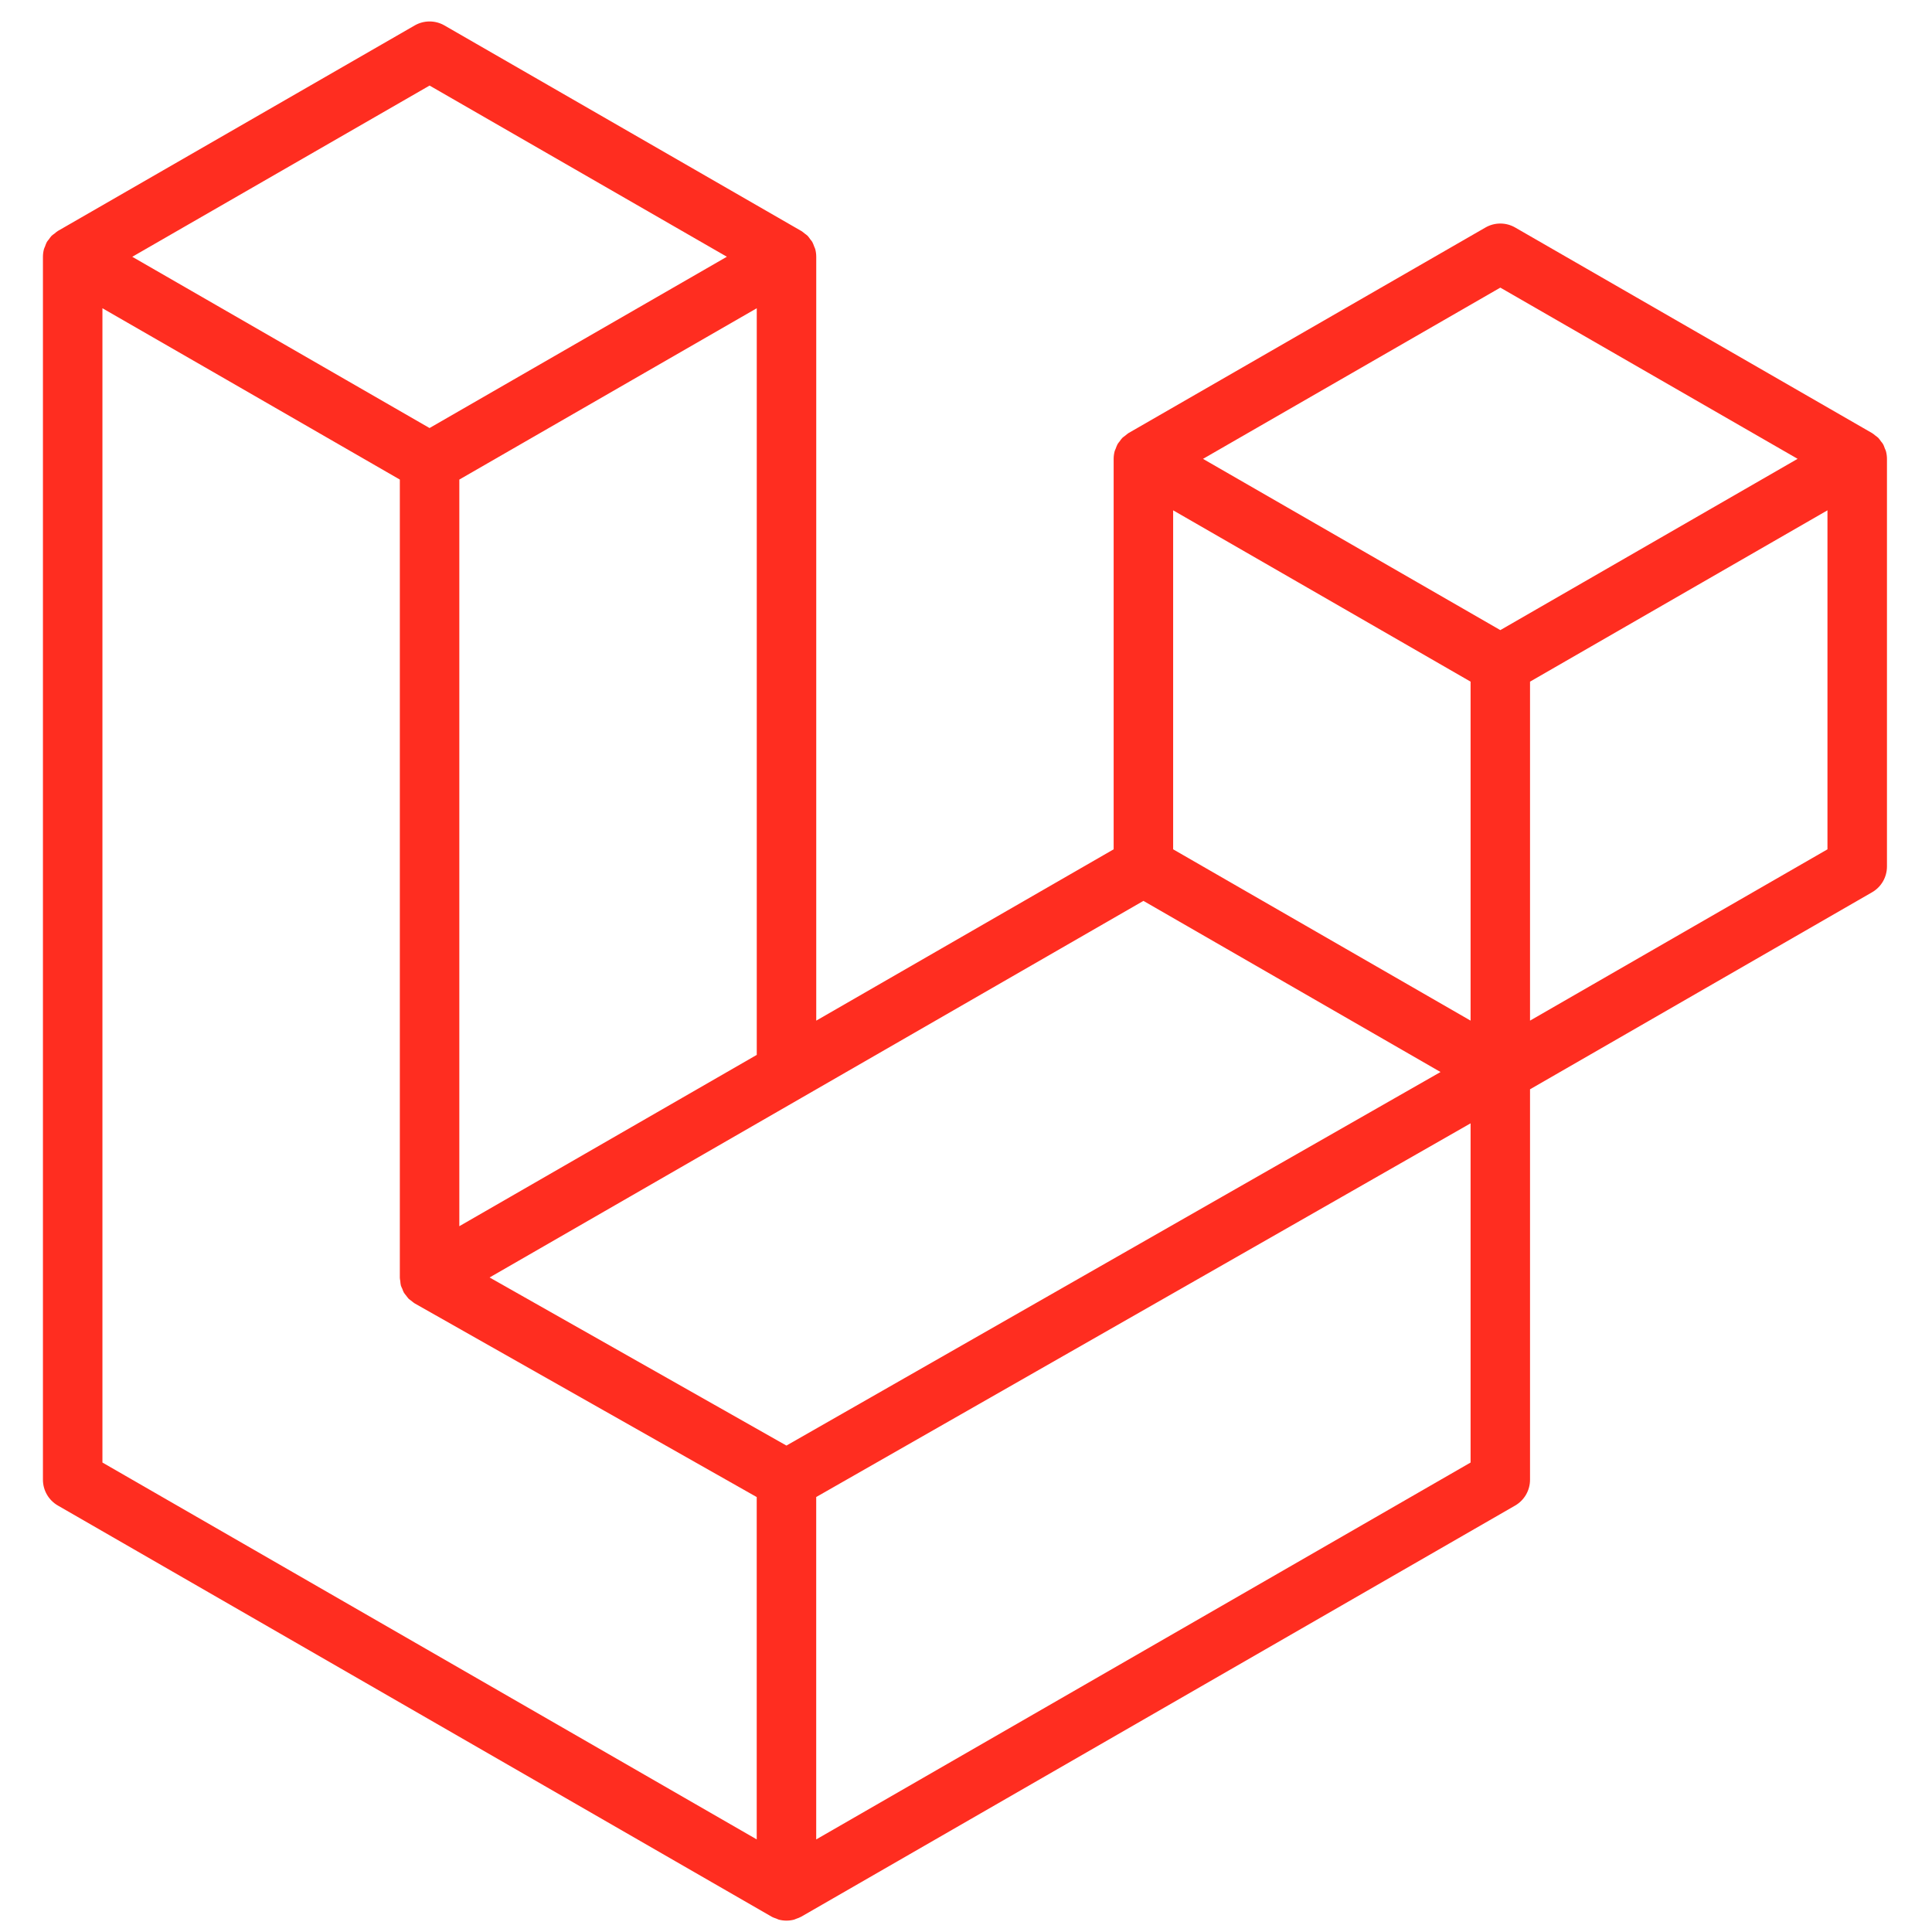
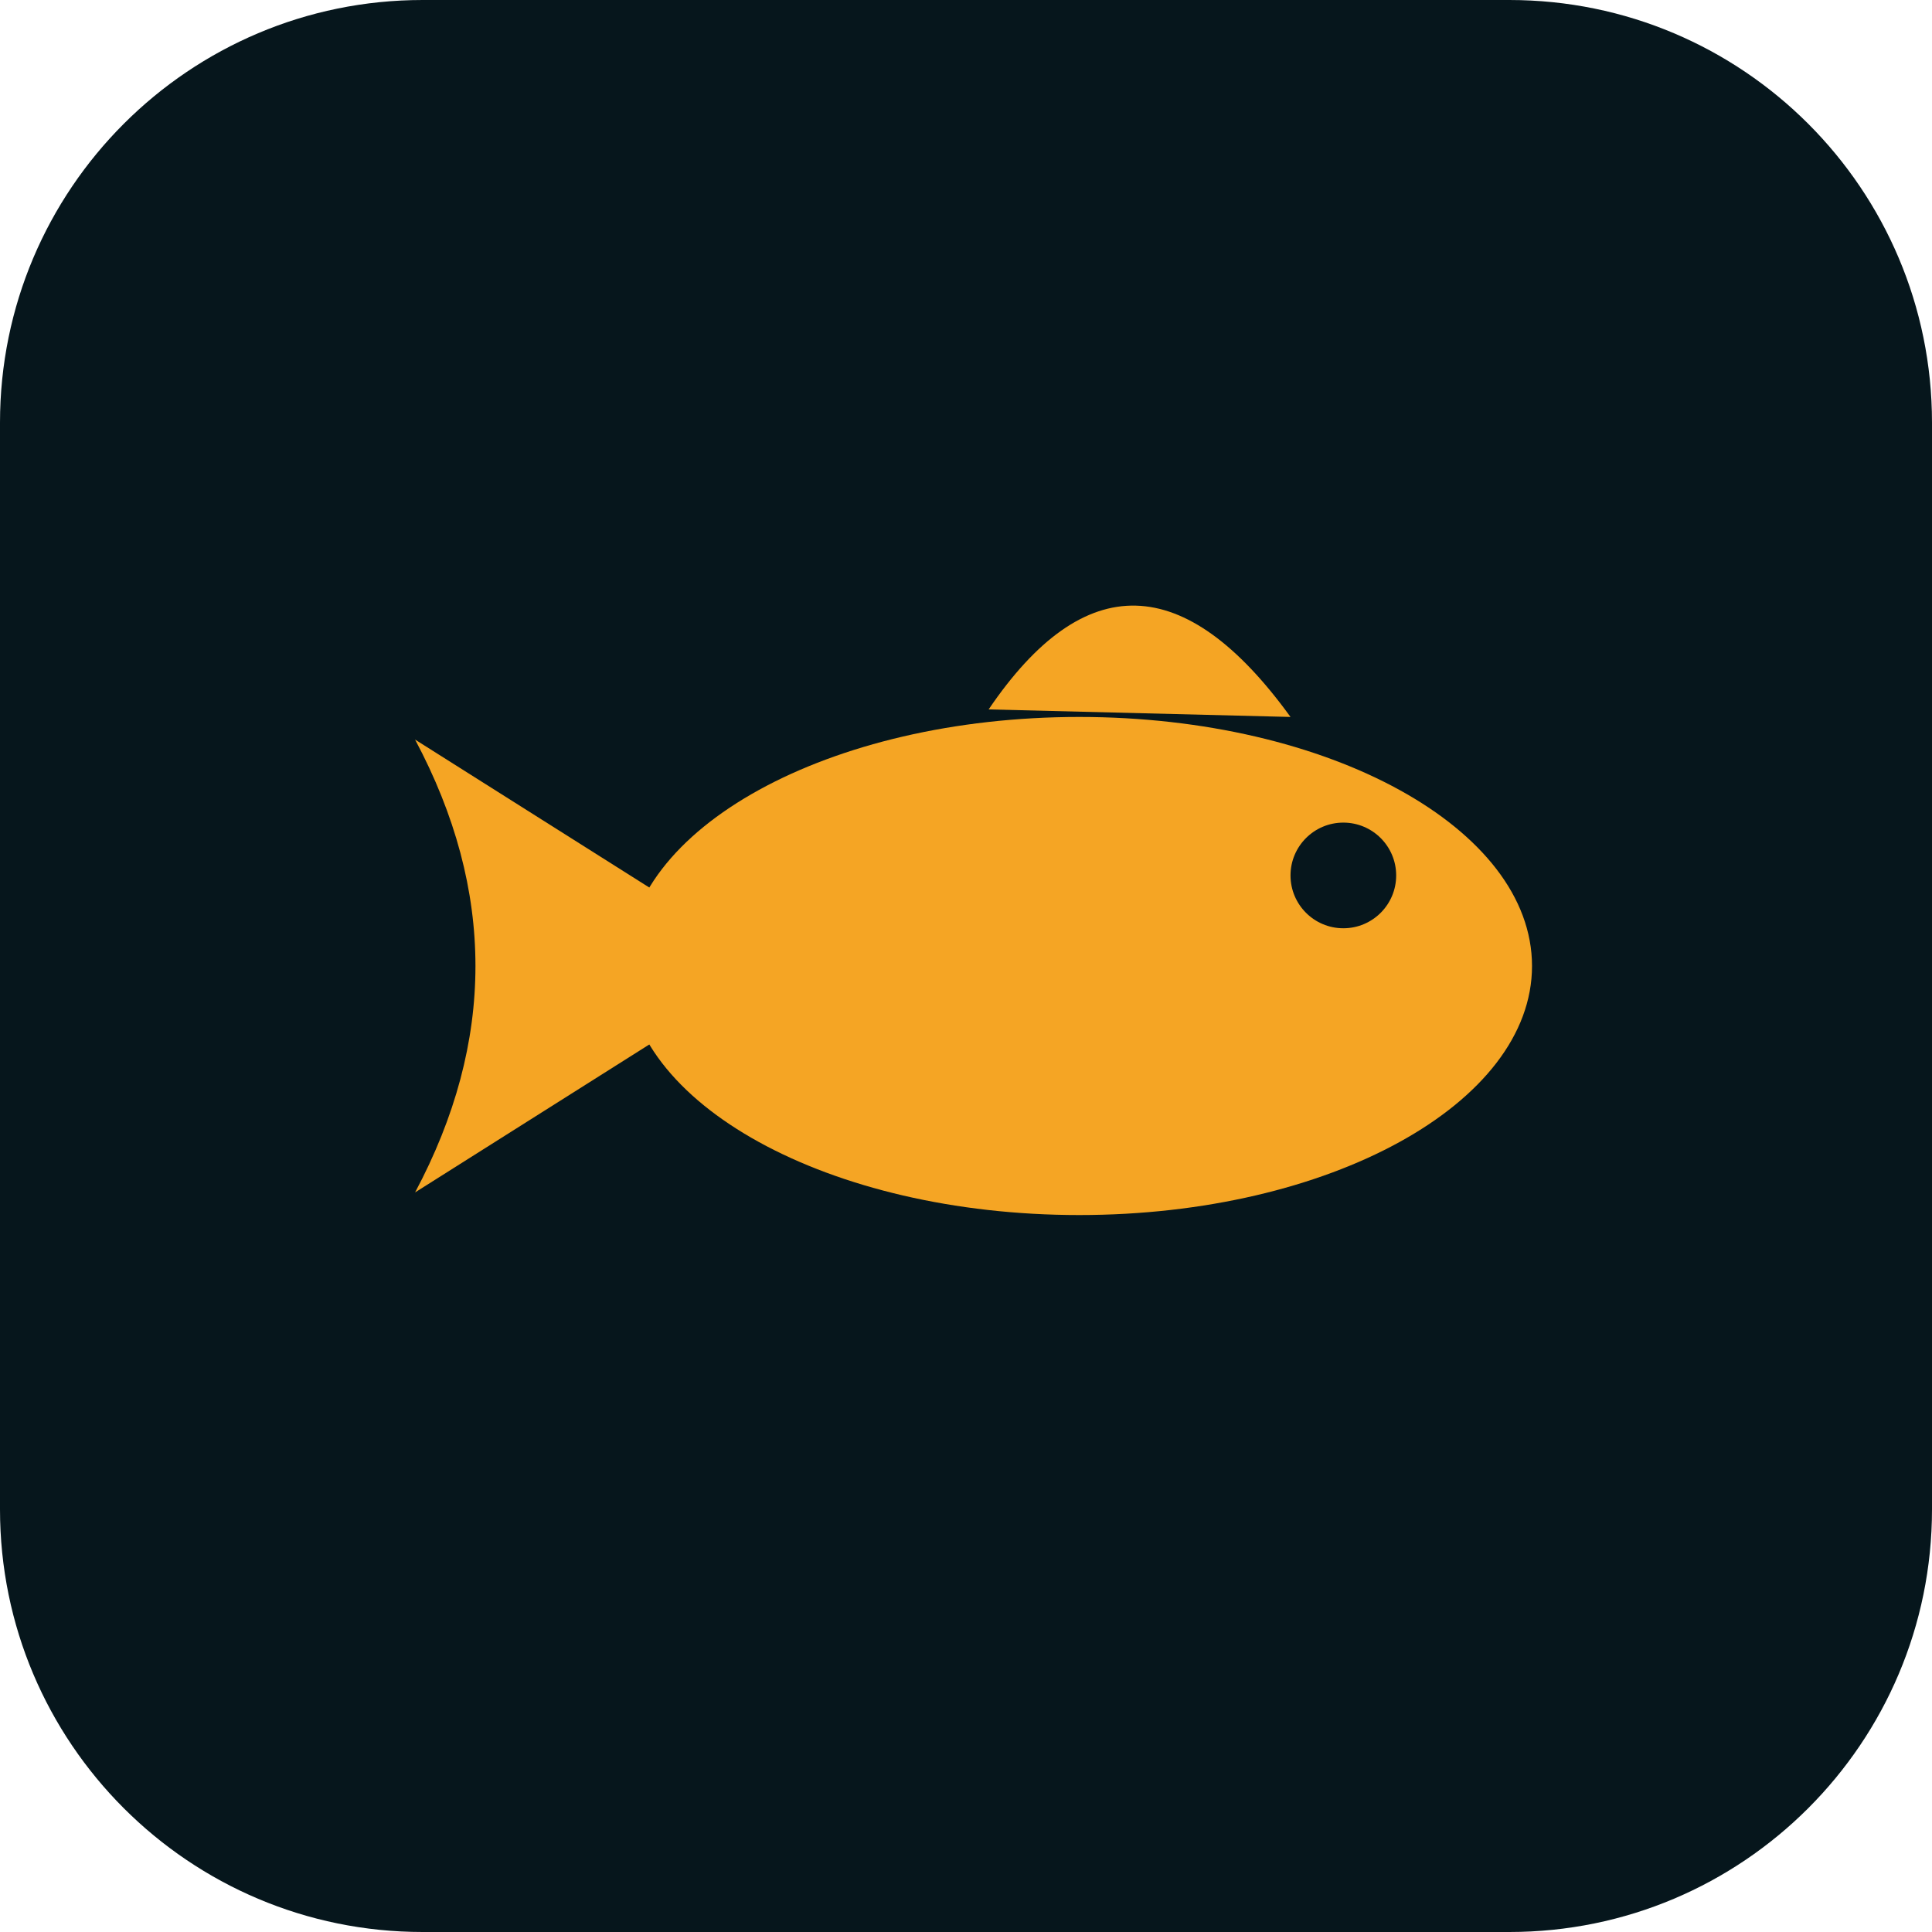
- <svg xmlns="http://www.w3.org/2000/svg" width="166" height="166" viewBox="0 0 166 166" fill="none">
-   <path fill-rule="evenodd" clip-rule="evenodd" d="M162.041 38.759C162.099 38.977 162.129 39.201 162.13 39.426V74.452C162.13 74.902 162.011 75.344 161.786 75.733C161.561 76.122 161.237 76.444 160.847 76.668L131.462 93.594V127.141C131.462 128.054 130.977 128.897 130.186 129.357L68.847 164.683C68.707 164.763 68.554 164.814 68.401 164.868C68.343 164.887 68.289 164.922 68.228 164.938C67.8 165.051 67.349 165.051 66.92 164.938C66.85 164.919 66.786 164.881 66.719 164.855C66.579 164.804 66.432 164.76 66.298 164.683L4.972 129.357C4.583 129.133 4.259 128.81 4.034 128.421C3.808 128.032 3.69 127.591 3.689 127.141L3.689 22.063C3.689 21.834 3.721 21.61 3.779 21.393C3.798 21.32 3.843 21.253 3.868 21.179C3.916 21.045 3.961 20.908 4.031 20.783C4.079 20.7 4.149 20.633 4.206 20.557C4.28 20.454 4.347 20.349 4.433 20.26C4.506 20.186 4.602 20.132 4.685 20.068C4.778 19.992 4.861 19.909 4.966 19.848L35.633 2.185C36.022 1.961 36.462 1.844 36.91 1.844C37.358 1.844 37.798 1.961 38.186 2.185L68.851 19.848H68.857C68.959 19.912 69.045 19.992 69.138 20.065C69.221 20.129 69.313 20.186 69.387 20.257C69.476 20.349 69.54 20.454 69.616 20.557C69.671 20.633 69.744 20.7 69.789 20.783C69.862 20.911 69.904 21.045 69.955 21.179C69.98 21.253 70.025 21.32 70.044 21.396C70.103 21.614 70.133 21.838 70.133 22.063V87.694L95.686 72.974V39.423C95.686 39.2 95.718 38.973 95.775 38.759C95.798 38.683 95.839 38.615 95.865 38.542C95.916 38.408 95.96 38.271 96.031 38.146C96.079 38.063 96.149 37.996 96.203 37.92C96.279 37.818 96.343 37.712 96.433 37.623C96.506 37.549 96.599 37.495 96.681 37.431C96.777 37.355 96.86 37.272 96.962 37.211L127.633 19.548C128.021 19.324 128.461 19.206 128.91 19.206C129.358 19.206 129.798 19.324 130.186 19.548L160.85 37.211C160.959 37.275 161.042 37.355 161.137 37.428C161.217 37.492 161.31 37.549 161.383 37.62C161.473 37.712 161.536 37.818 161.613 37.92C161.67 37.996 161.741 38.063 161.785 38.146C161.859 38.271 161.9 38.408 161.951 38.542C161.98 38.615 162.021 38.683 162.041 38.759ZM157.018 72.974V43.848L146.287 50.028L131.462 58.568V87.694L157.021 72.974H157.018ZM126.354 125.663V96.518L111.771 104.85L70.13 128.626V158.046L126.354 125.663ZM8.801 26.485V125.663L65.018 158.043V128.629L35.649 112L35.64 111.994L35.627 111.988C35.528 111.93 35.445 111.847 35.353 111.777C35.273 111.713 35.18 111.662 35.11 111.592L35.104 111.582C35.021 111.502 34.963 111.403 34.893 111.314C34.829 111.228 34.753 111.154 34.702 111.065L34.699 111.055C34.641 110.96 34.606 110.845 34.565 110.736C34.523 110.64 34.469 110.551 34.443 110.449C34.411 110.328 34.405 110.197 34.392 110.072C34.379 109.976 34.354 109.881 34.354 109.785V109.778V41.205L19.532 32.662L8.801 26.485ZM36.913 7.35L11.364 22.063L36.907 36.777L62.453 22.06L36.907 7.35H36.913ZM50.2 99.174L65.022 90.637V26.485L54.291 32.665L39.466 41.205V105.357L50.2 99.174ZM128.91 24.713L103.363 39.426L128.91 54.14L154.453 39.423L128.91 24.713ZM126.354 58.568L111.529 50.028L100.798 43.848V72.974L115.619 81.511L126.354 87.694V58.568ZM67.571 124.205L105.042 102.803L123.772 92.109L98.245 77.405L68.854 94.334L42.066 109.762L67.571 124.205Z" fill="#FF2D20" />
+ <svg xmlns="http://www.w3.org/2000/svg" width="512" height="512" viewBox="0 0 512 512" fill="none">
+   <rect width="512" height="512" rx="112" fill="#06161C" />
+   <g fill="#F5A524">
+     <path d="M205 256 L110 196 Q142 256 110 316 Z" />
+     <path d="M262 188 Q300 132 342 190 Z" />
+     <ellipse cx="286" cy="256" rx="120" ry="66" />
+   </g>
+   <circle cx="356" cy="232" r="14" fill="#06161C" />
</svg>
